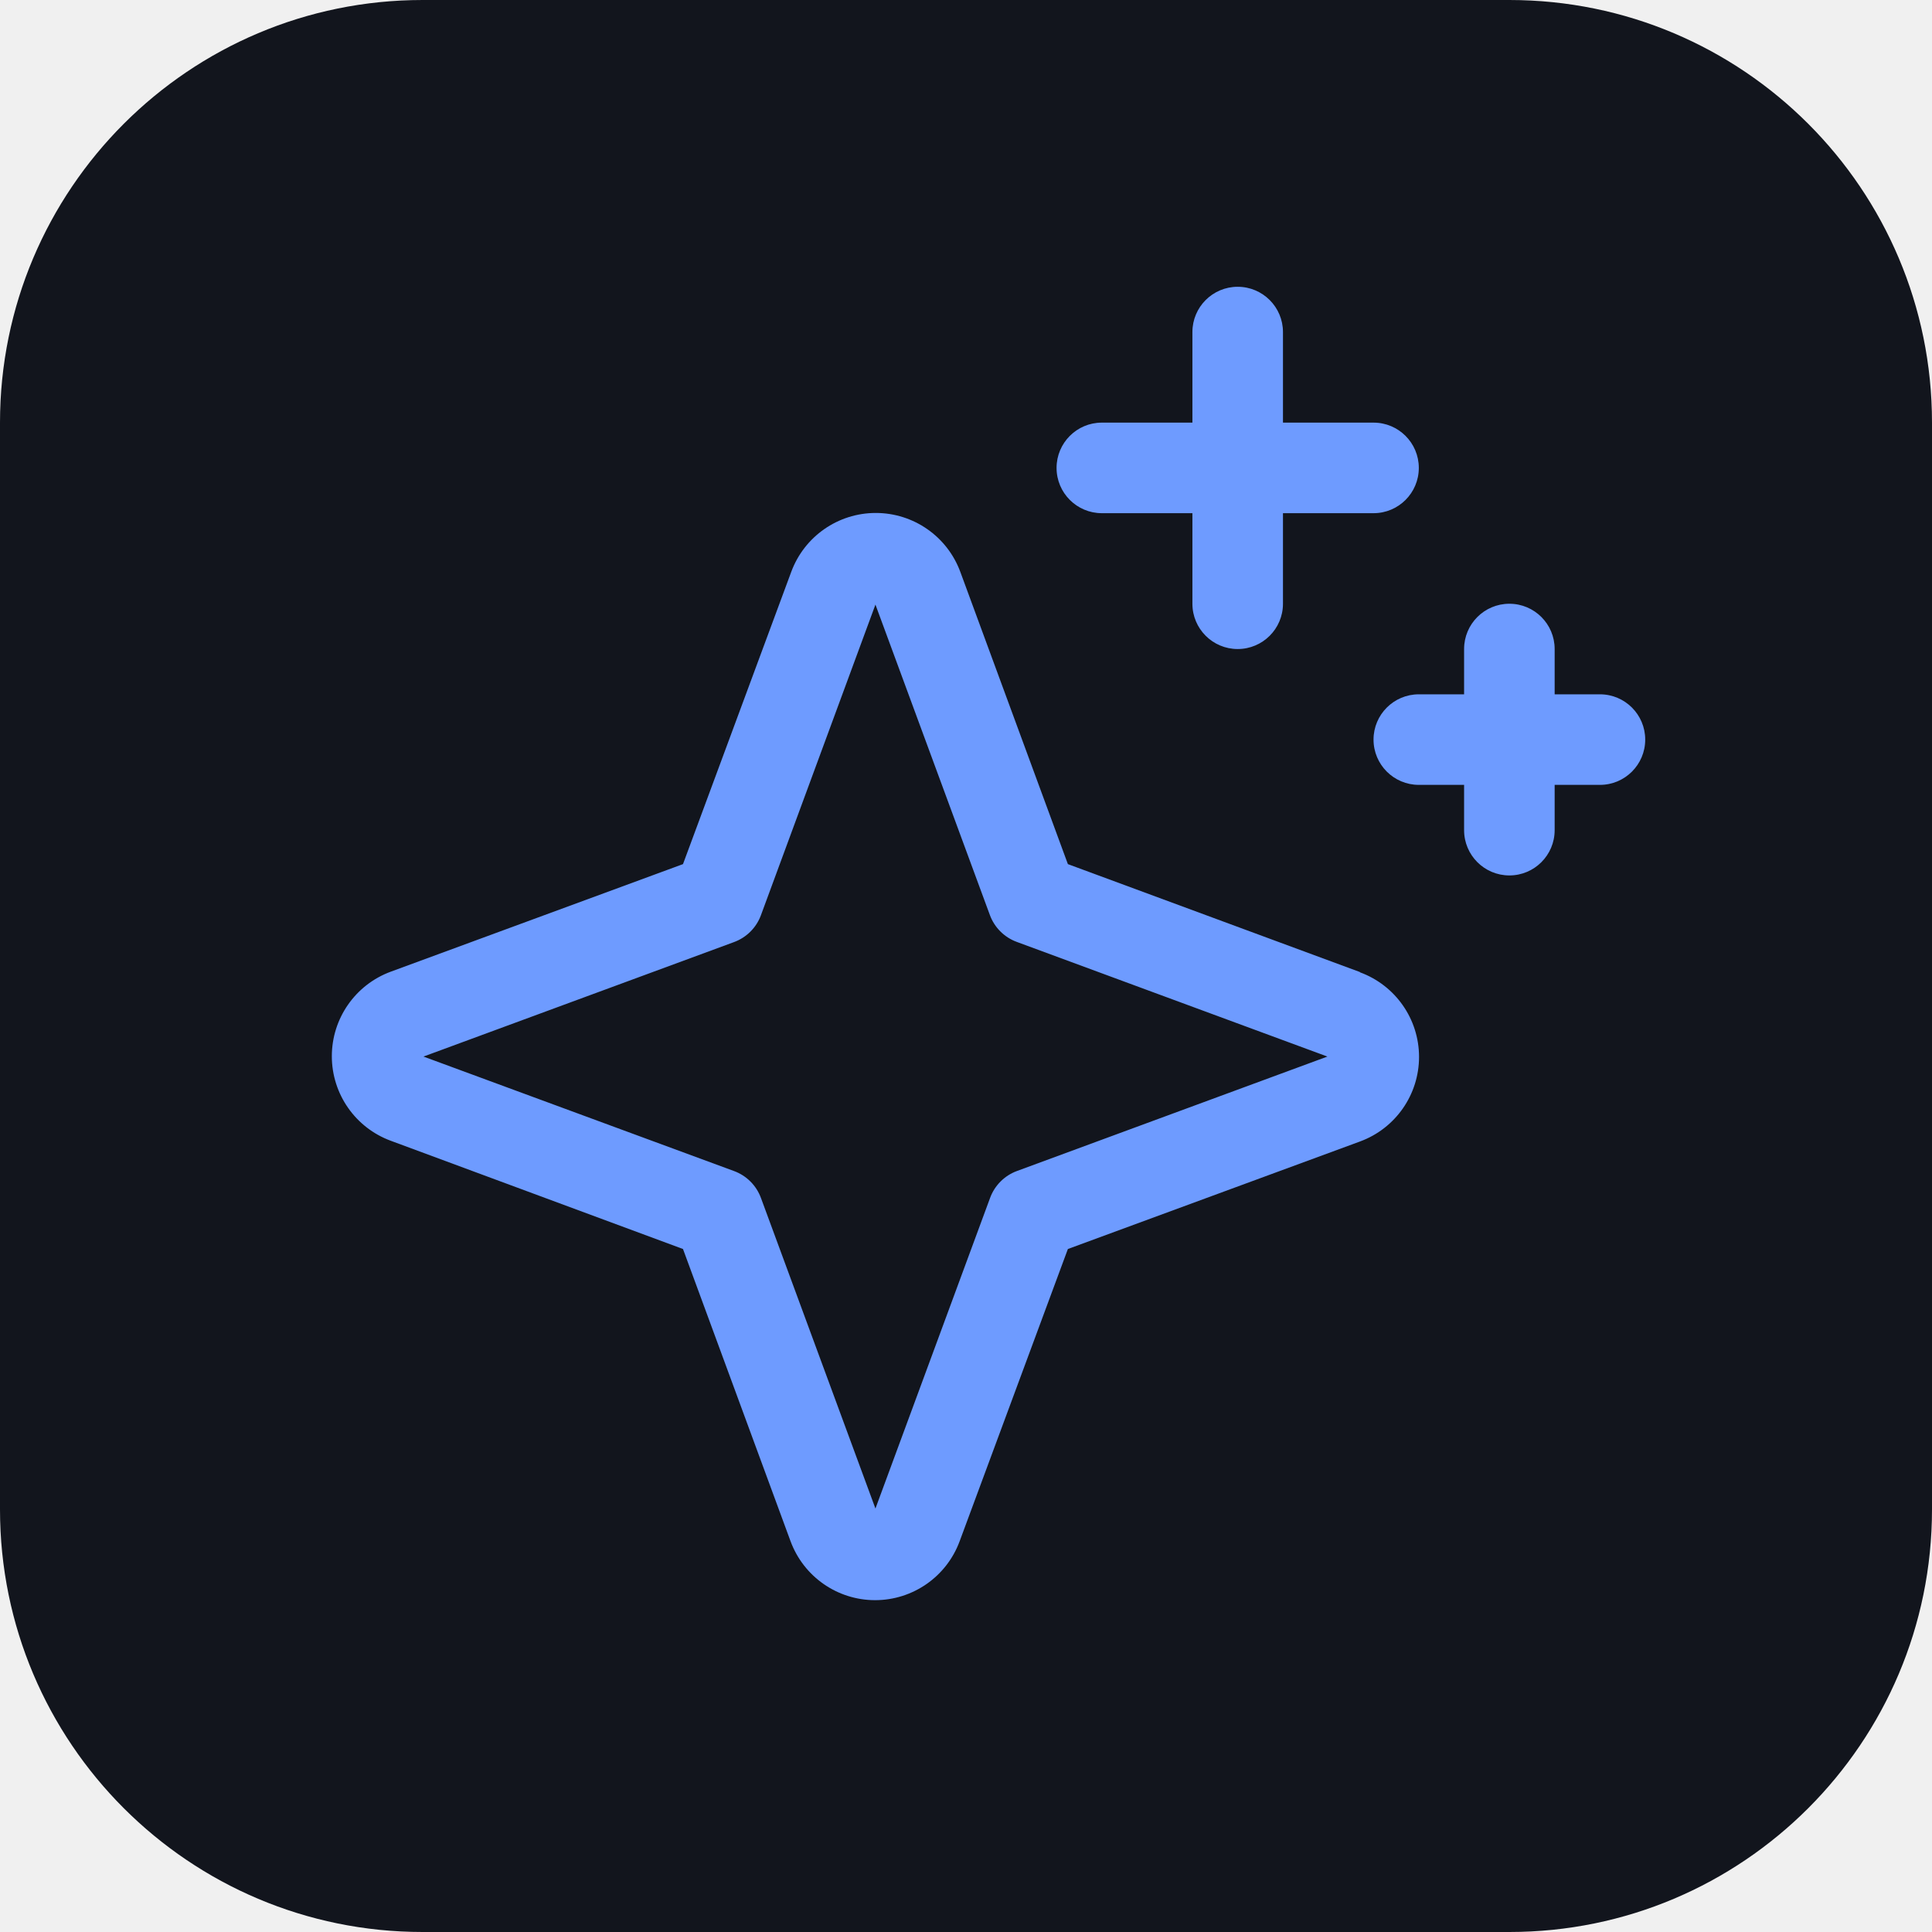
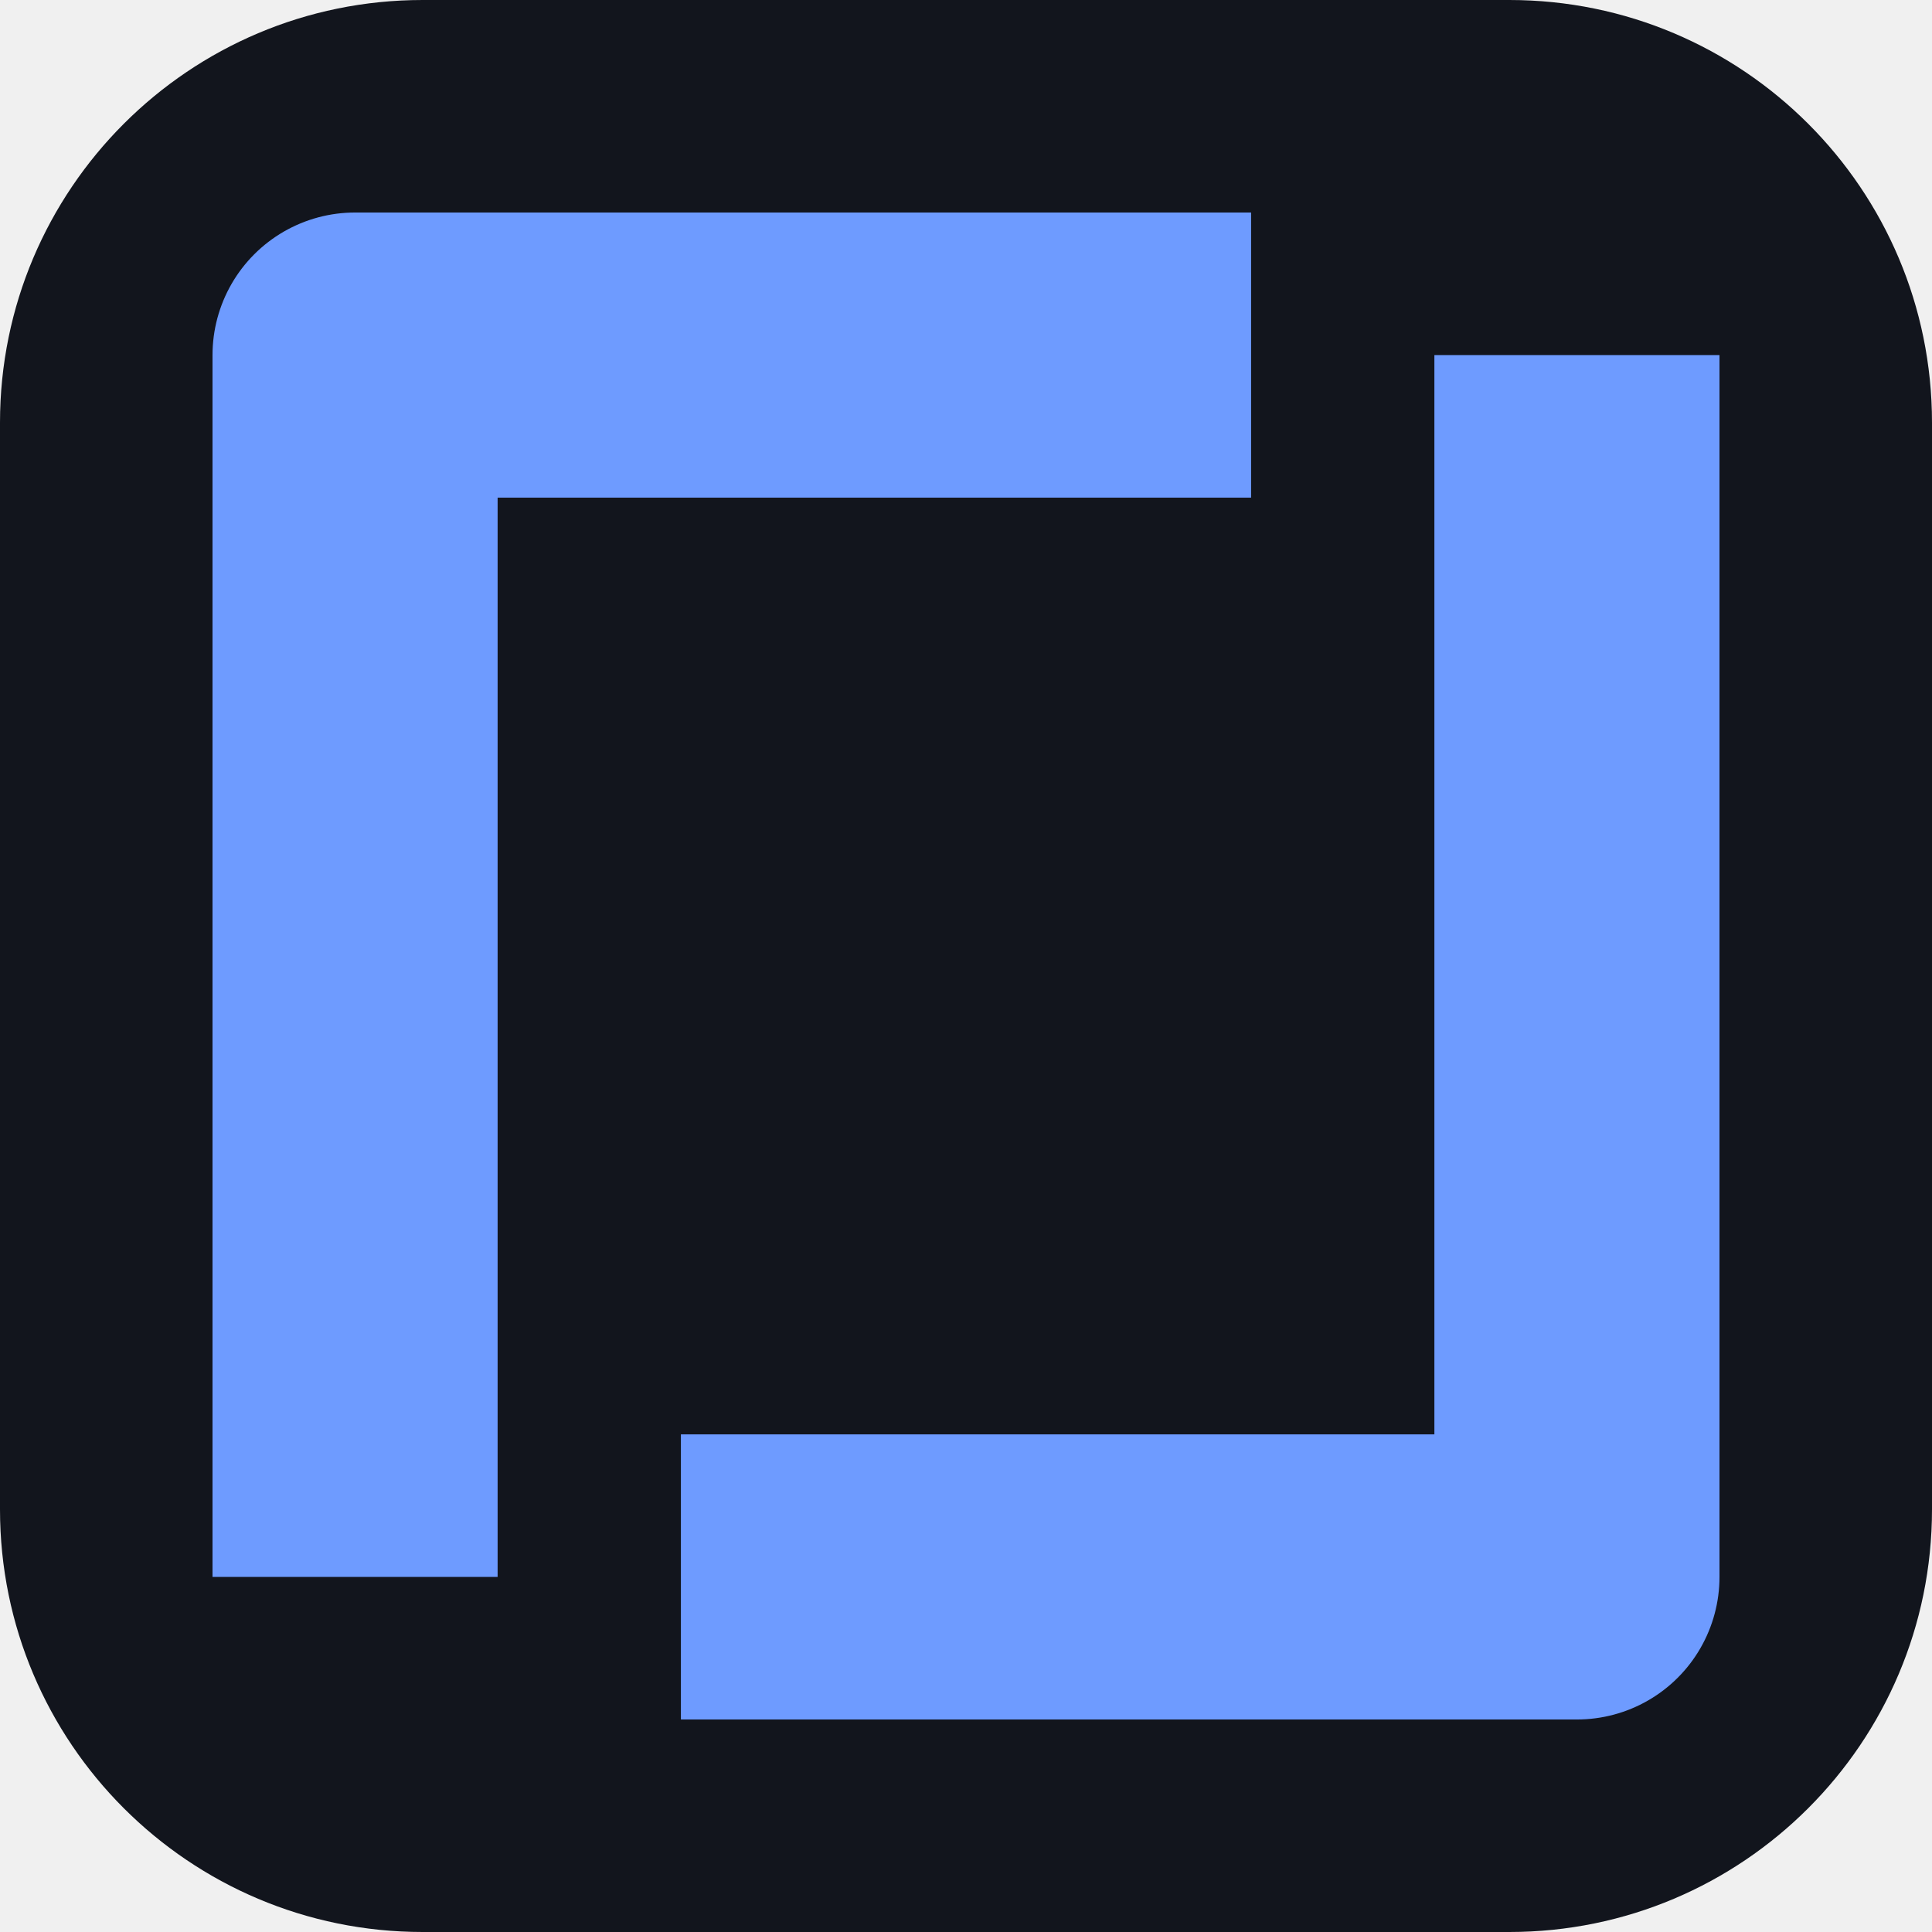
<svg xmlns="http://www.w3.org/2000/svg" viewBox="0 0 32 32" role="img">
  <style>
    .tile { fill: #12151D; }
-     .mark { fill: #6E9BFF; }
+     .mark { stroke: #6E9BFF; }
    @media (prefers-color-scheme: light) {
      .tile { fill: #FFFFFF; }
-       .mark { fill: #2F5BD0; }
+       .mark { stroke: #2F5BD0; }
    }
  </style>
  <rect class="tile" width="32" height="32" rx="7" />
-   <g class="mark" transform="translate(4 4) scale(.09375)">
-     <path d="M197.58,129.06,146,110l-19-51.62a15.92,15.92,0,0,0-29.88,0L78,110l-51.62,19a15.92,15.92,0,0,0,0,29.88L78,178l19,51.62a15.92,15.92,0,0,0,29.88,0L146,178l51.62-19a15.92,15.92,0,0,0,0-29.88ZM137,164.22a8,8,0,0,0-4.74,4.74L112,223.85,91.78,169A8,8,0,0,0,87,164.22L32.15,144,87,123.78A8,8,0,0,0,91.78,119L112,64.15,132.22,119a8,8,0,0,0,4.74,4.74L191.85,144ZM144,40a8,8,0,0,1,8-8h16V16a8,8,0,0,1,16,0V32h16a8,8,0,0,1,0,16H184V64a8,8,0,0,1-16,0V48H152A8,8,0,0,1,144,40ZM248,88a8,8,0,0,1-8,8h-8v8a8,8,0,0,1-16,0V96h-8a8,8,0,0,1,0-16h8V72a8,8,0,0,1,16,0v8h8A8,8,0,0,1,248,88Z" />
+   <g class="mark" fill="none" stroke-width="14" stroke-linejoin="round" stroke-linecap="butt" transform="translate(-0.865 -0.865) scale(0.3373)">
+     <path d="M20 80L20 20L64 20" />
+     <path d="M80 20L80 80L36 80" />
  </g>
</svg>
